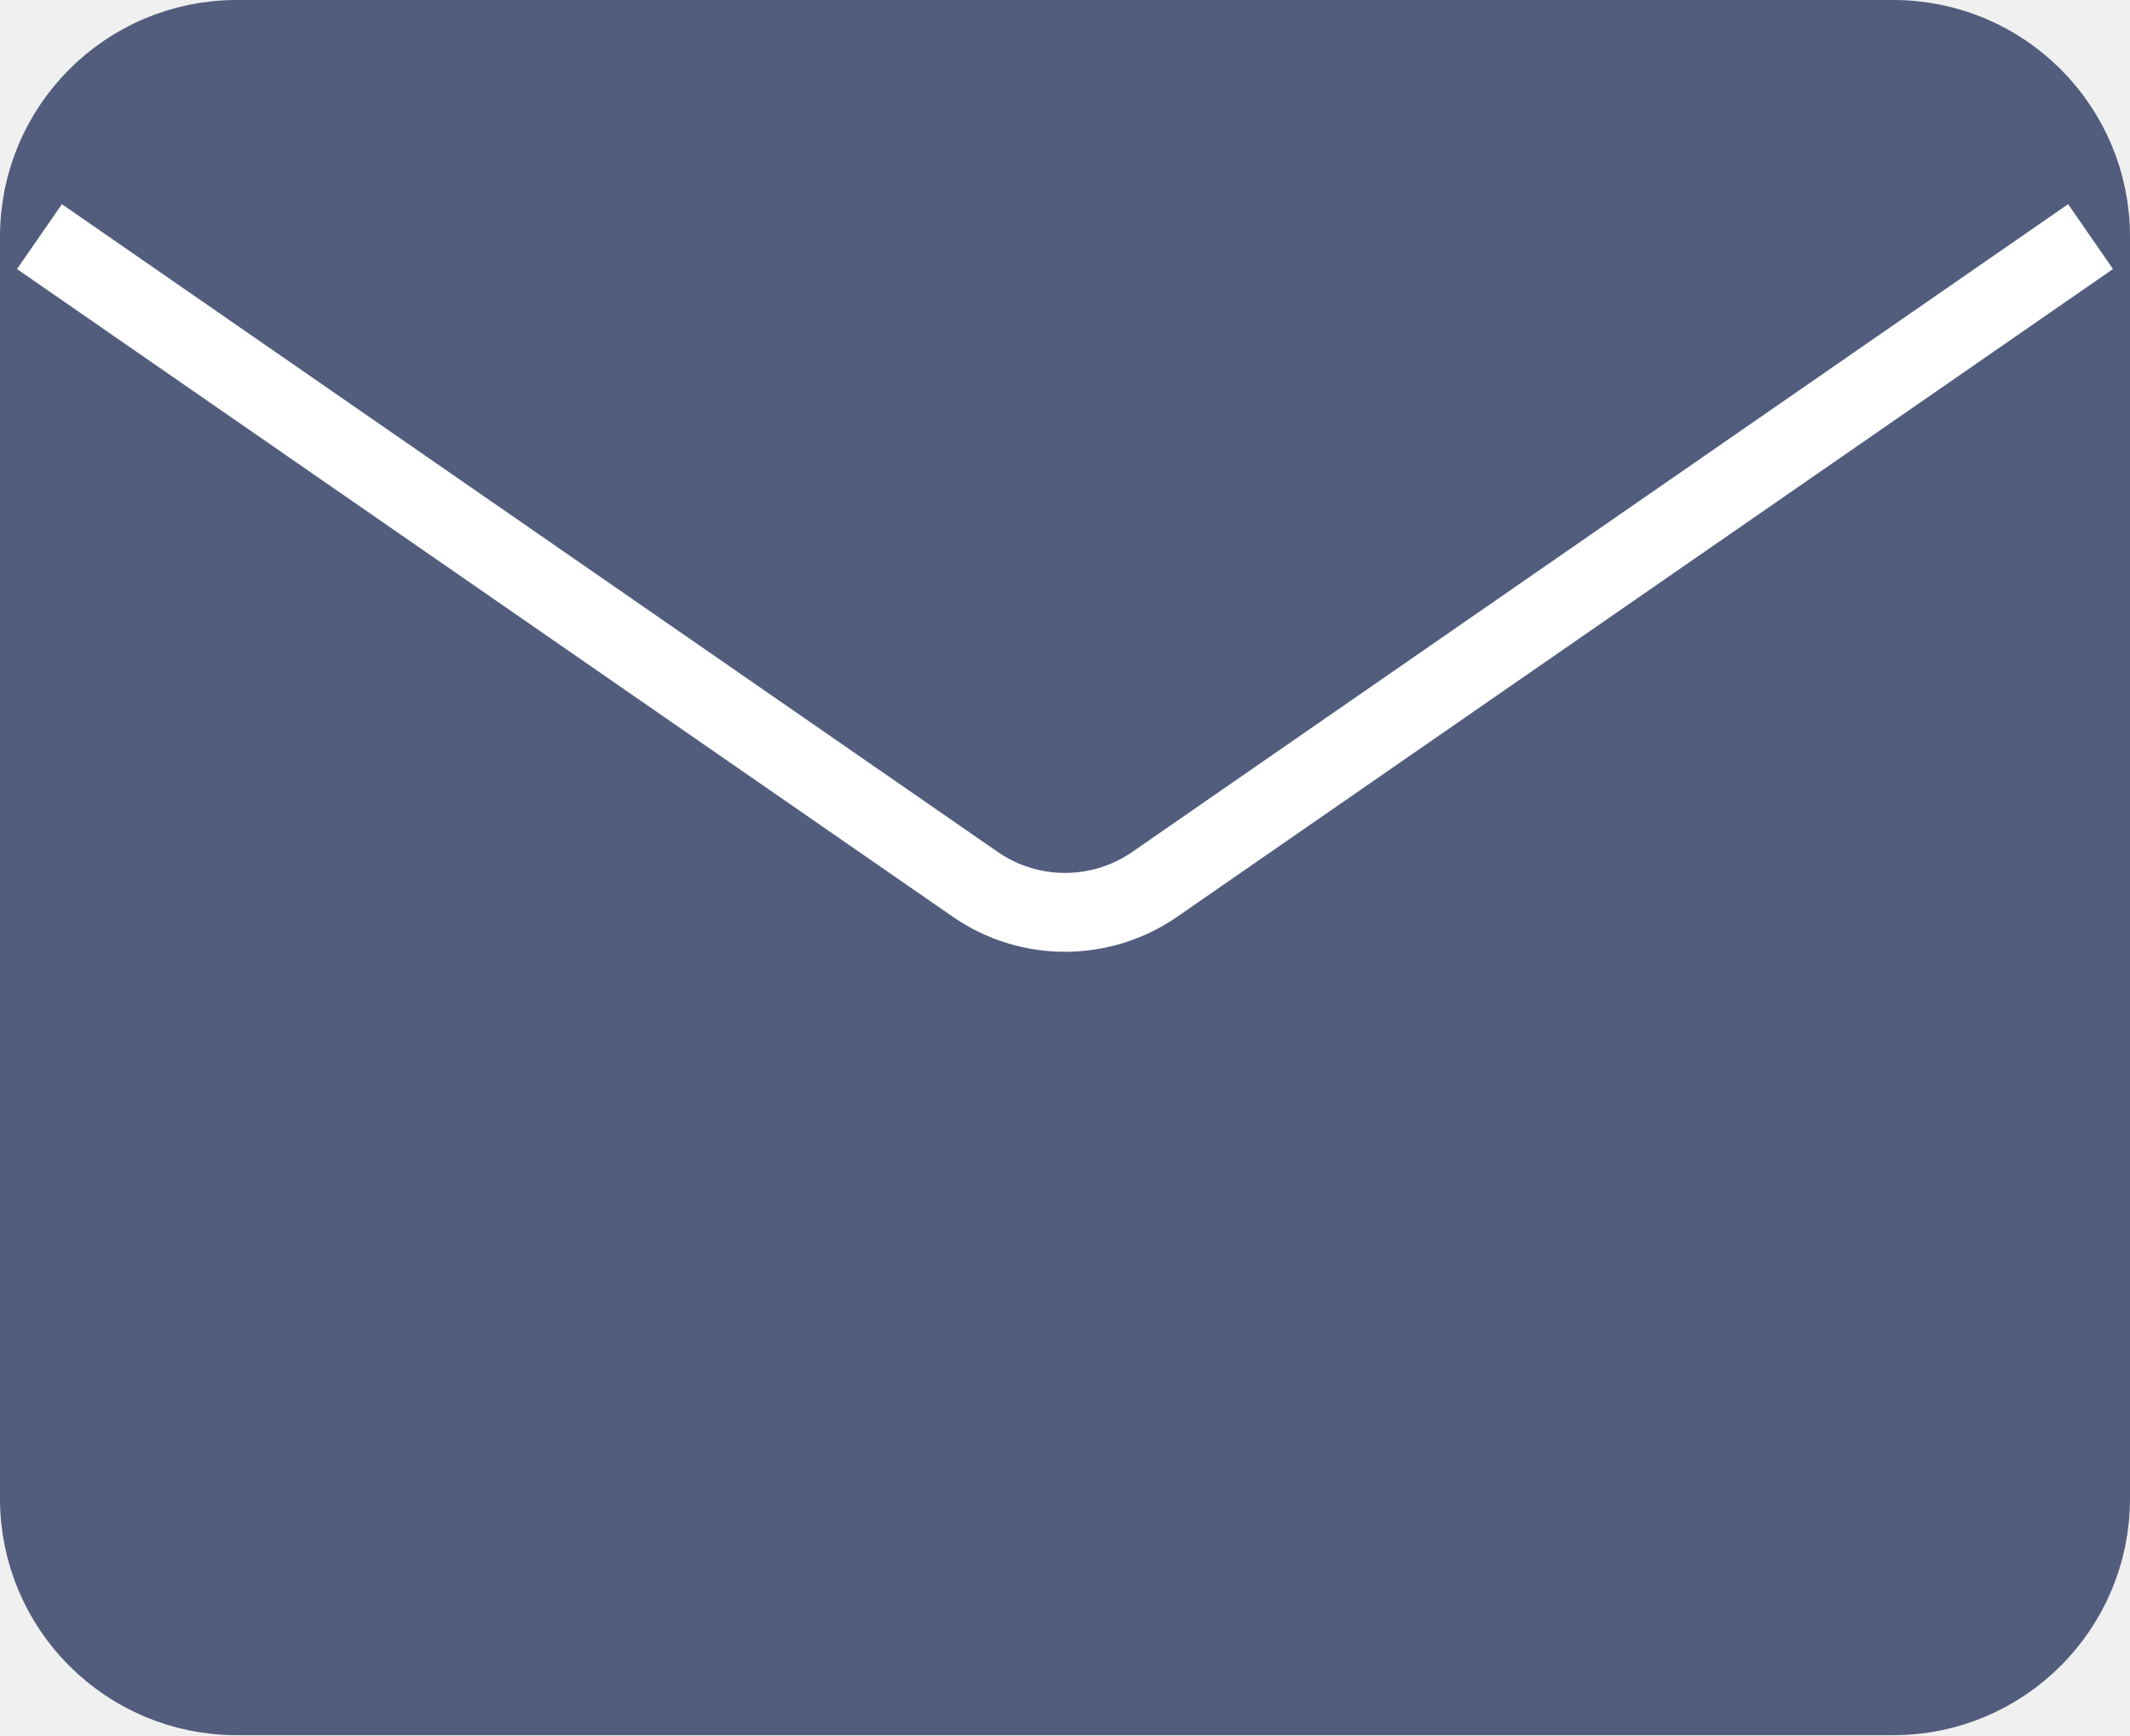
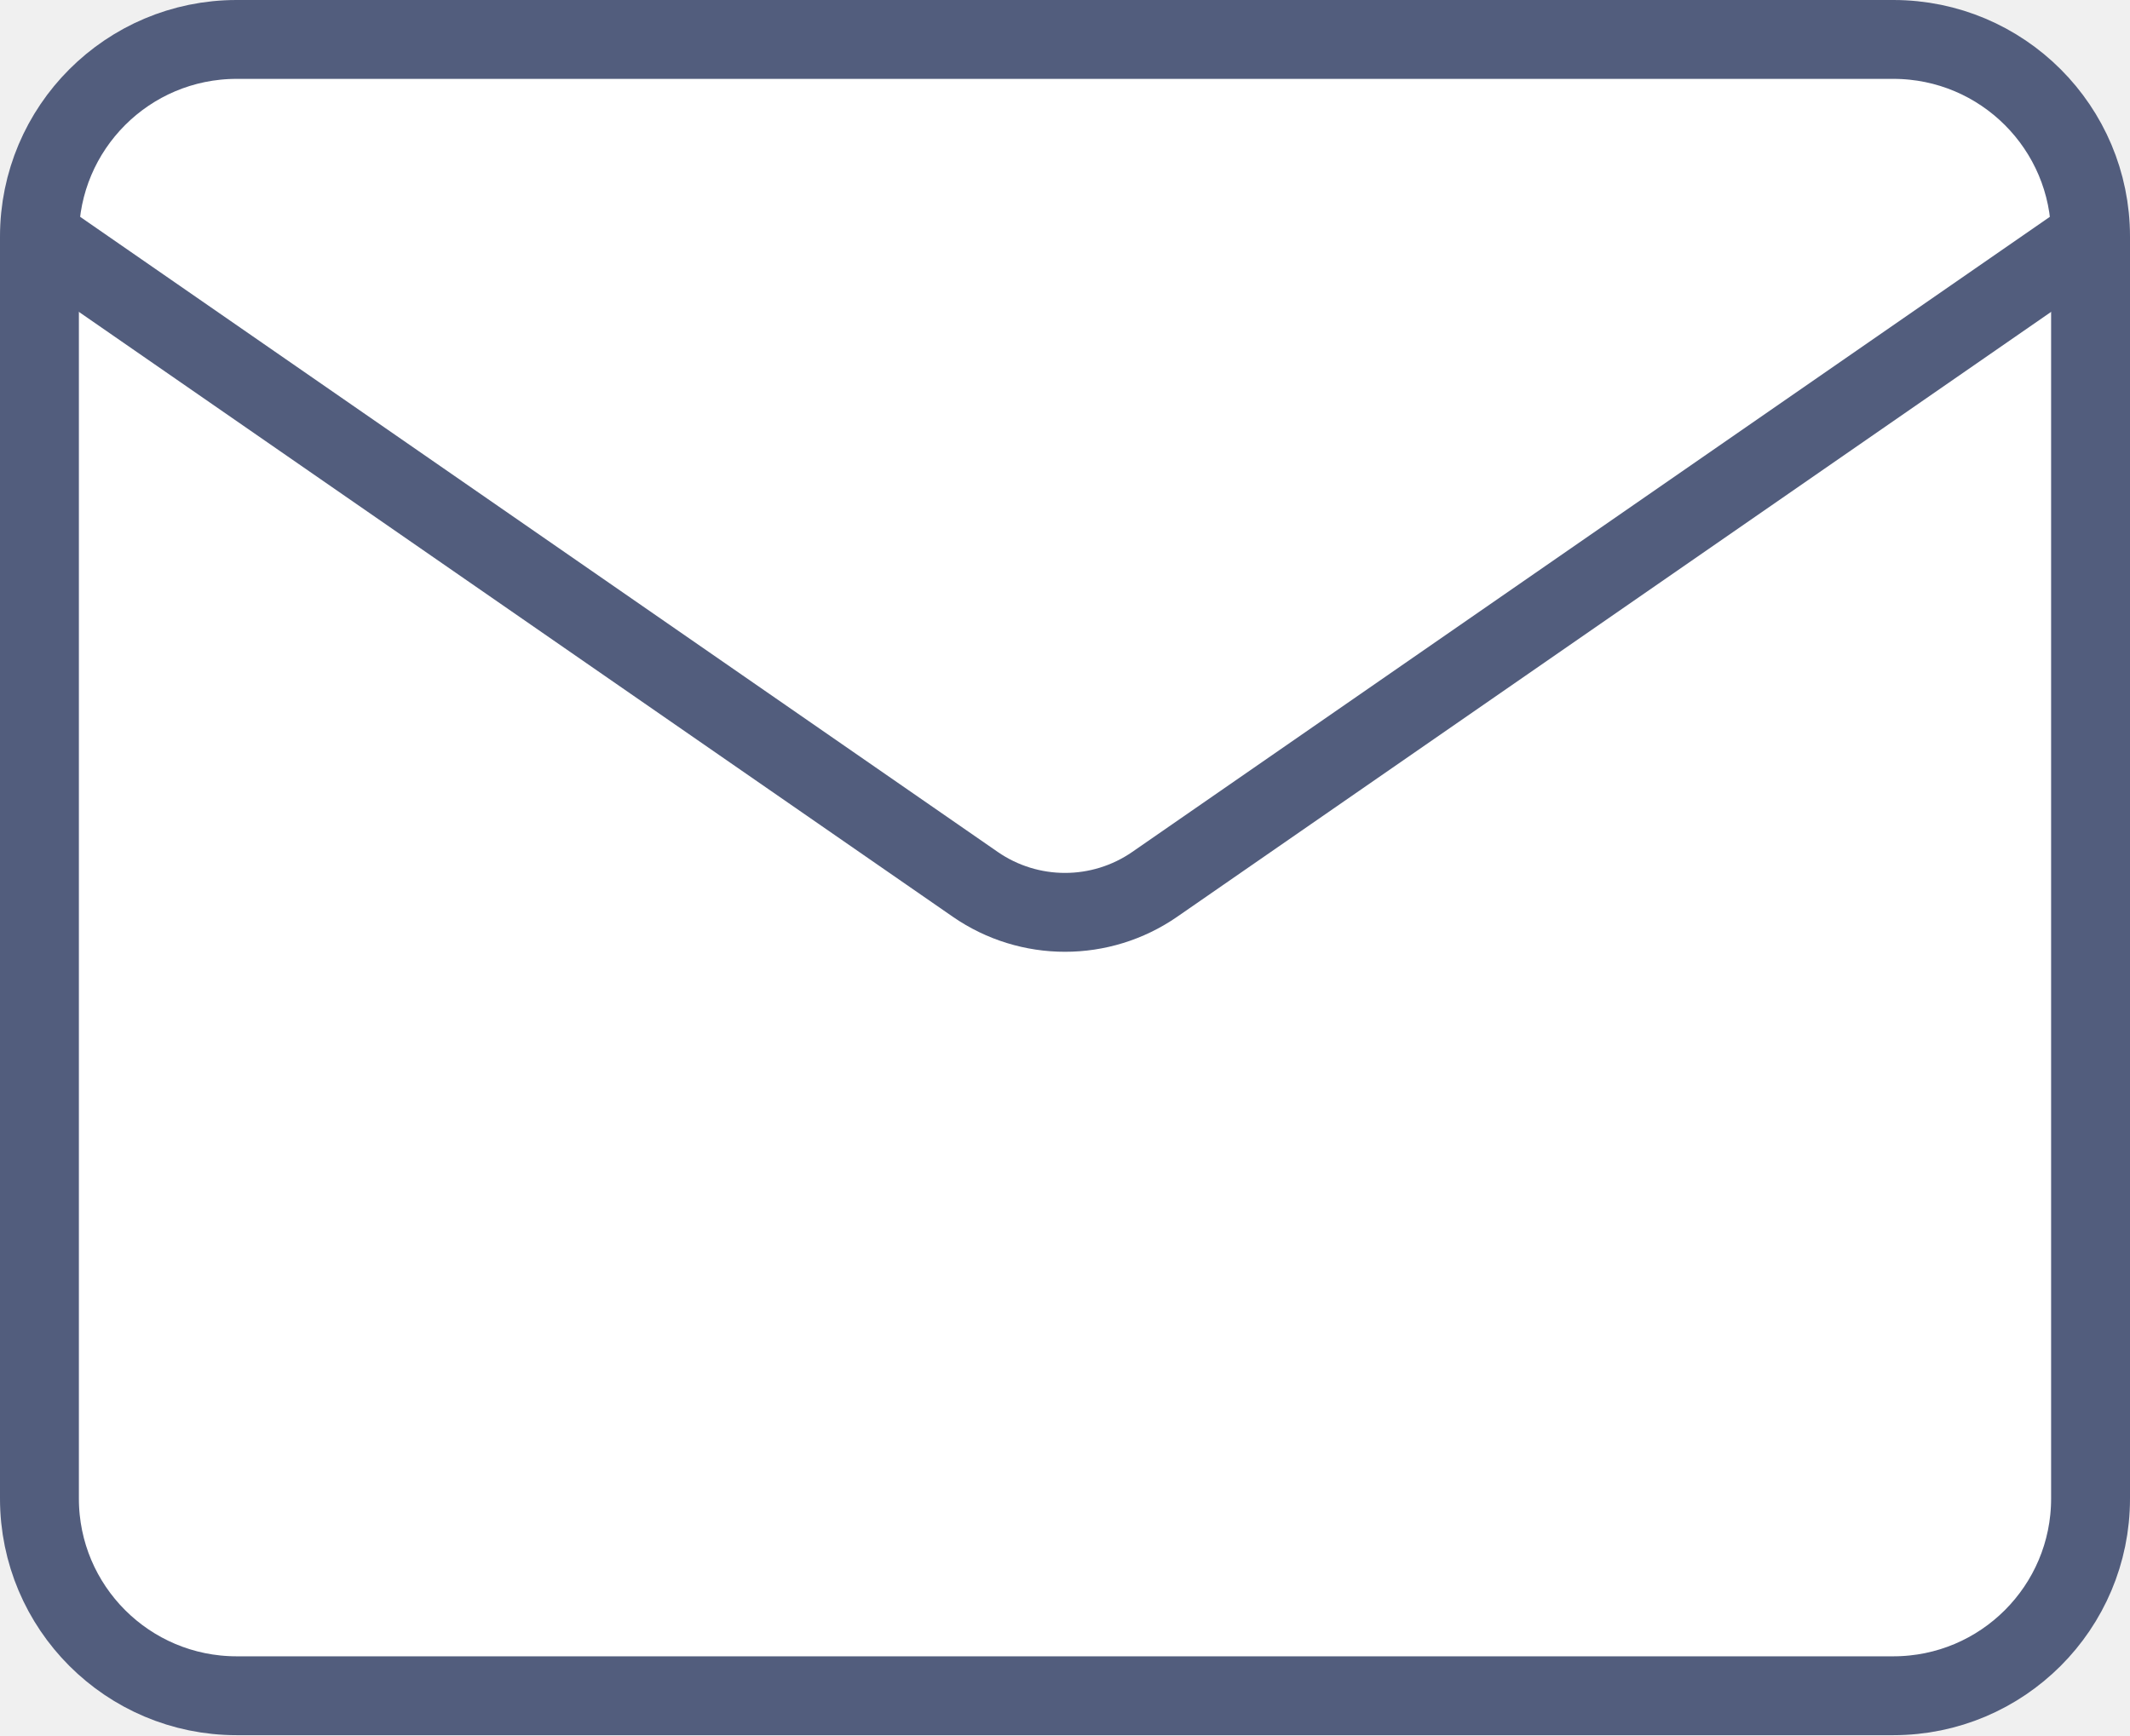
<svg xmlns="http://www.w3.org/2000/svg" width="27" height="22" viewBox="0 0 27 22" fill="none">
-   <rect x="0.5" y="0.5" width="26" height="21" rx="2.5" fill="#525D7D" stroke="#525D7D" />
-   <path d="M0.5 3L12.362 11.212C13.046 11.686 13.954 11.686 14.638 11.212L26.5 3" stroke="white" />
+   <rect x="0.5" y="0.5" width="26" height="21" rx="2.5" fill="white" stroke="#525D7D" />
+   <path d="M0.5 3L12.362 11.212C13.046 11.686 13.954 11.686 14.638 11.212L26.5 3" stroke="#525D7D" />
</svg>
